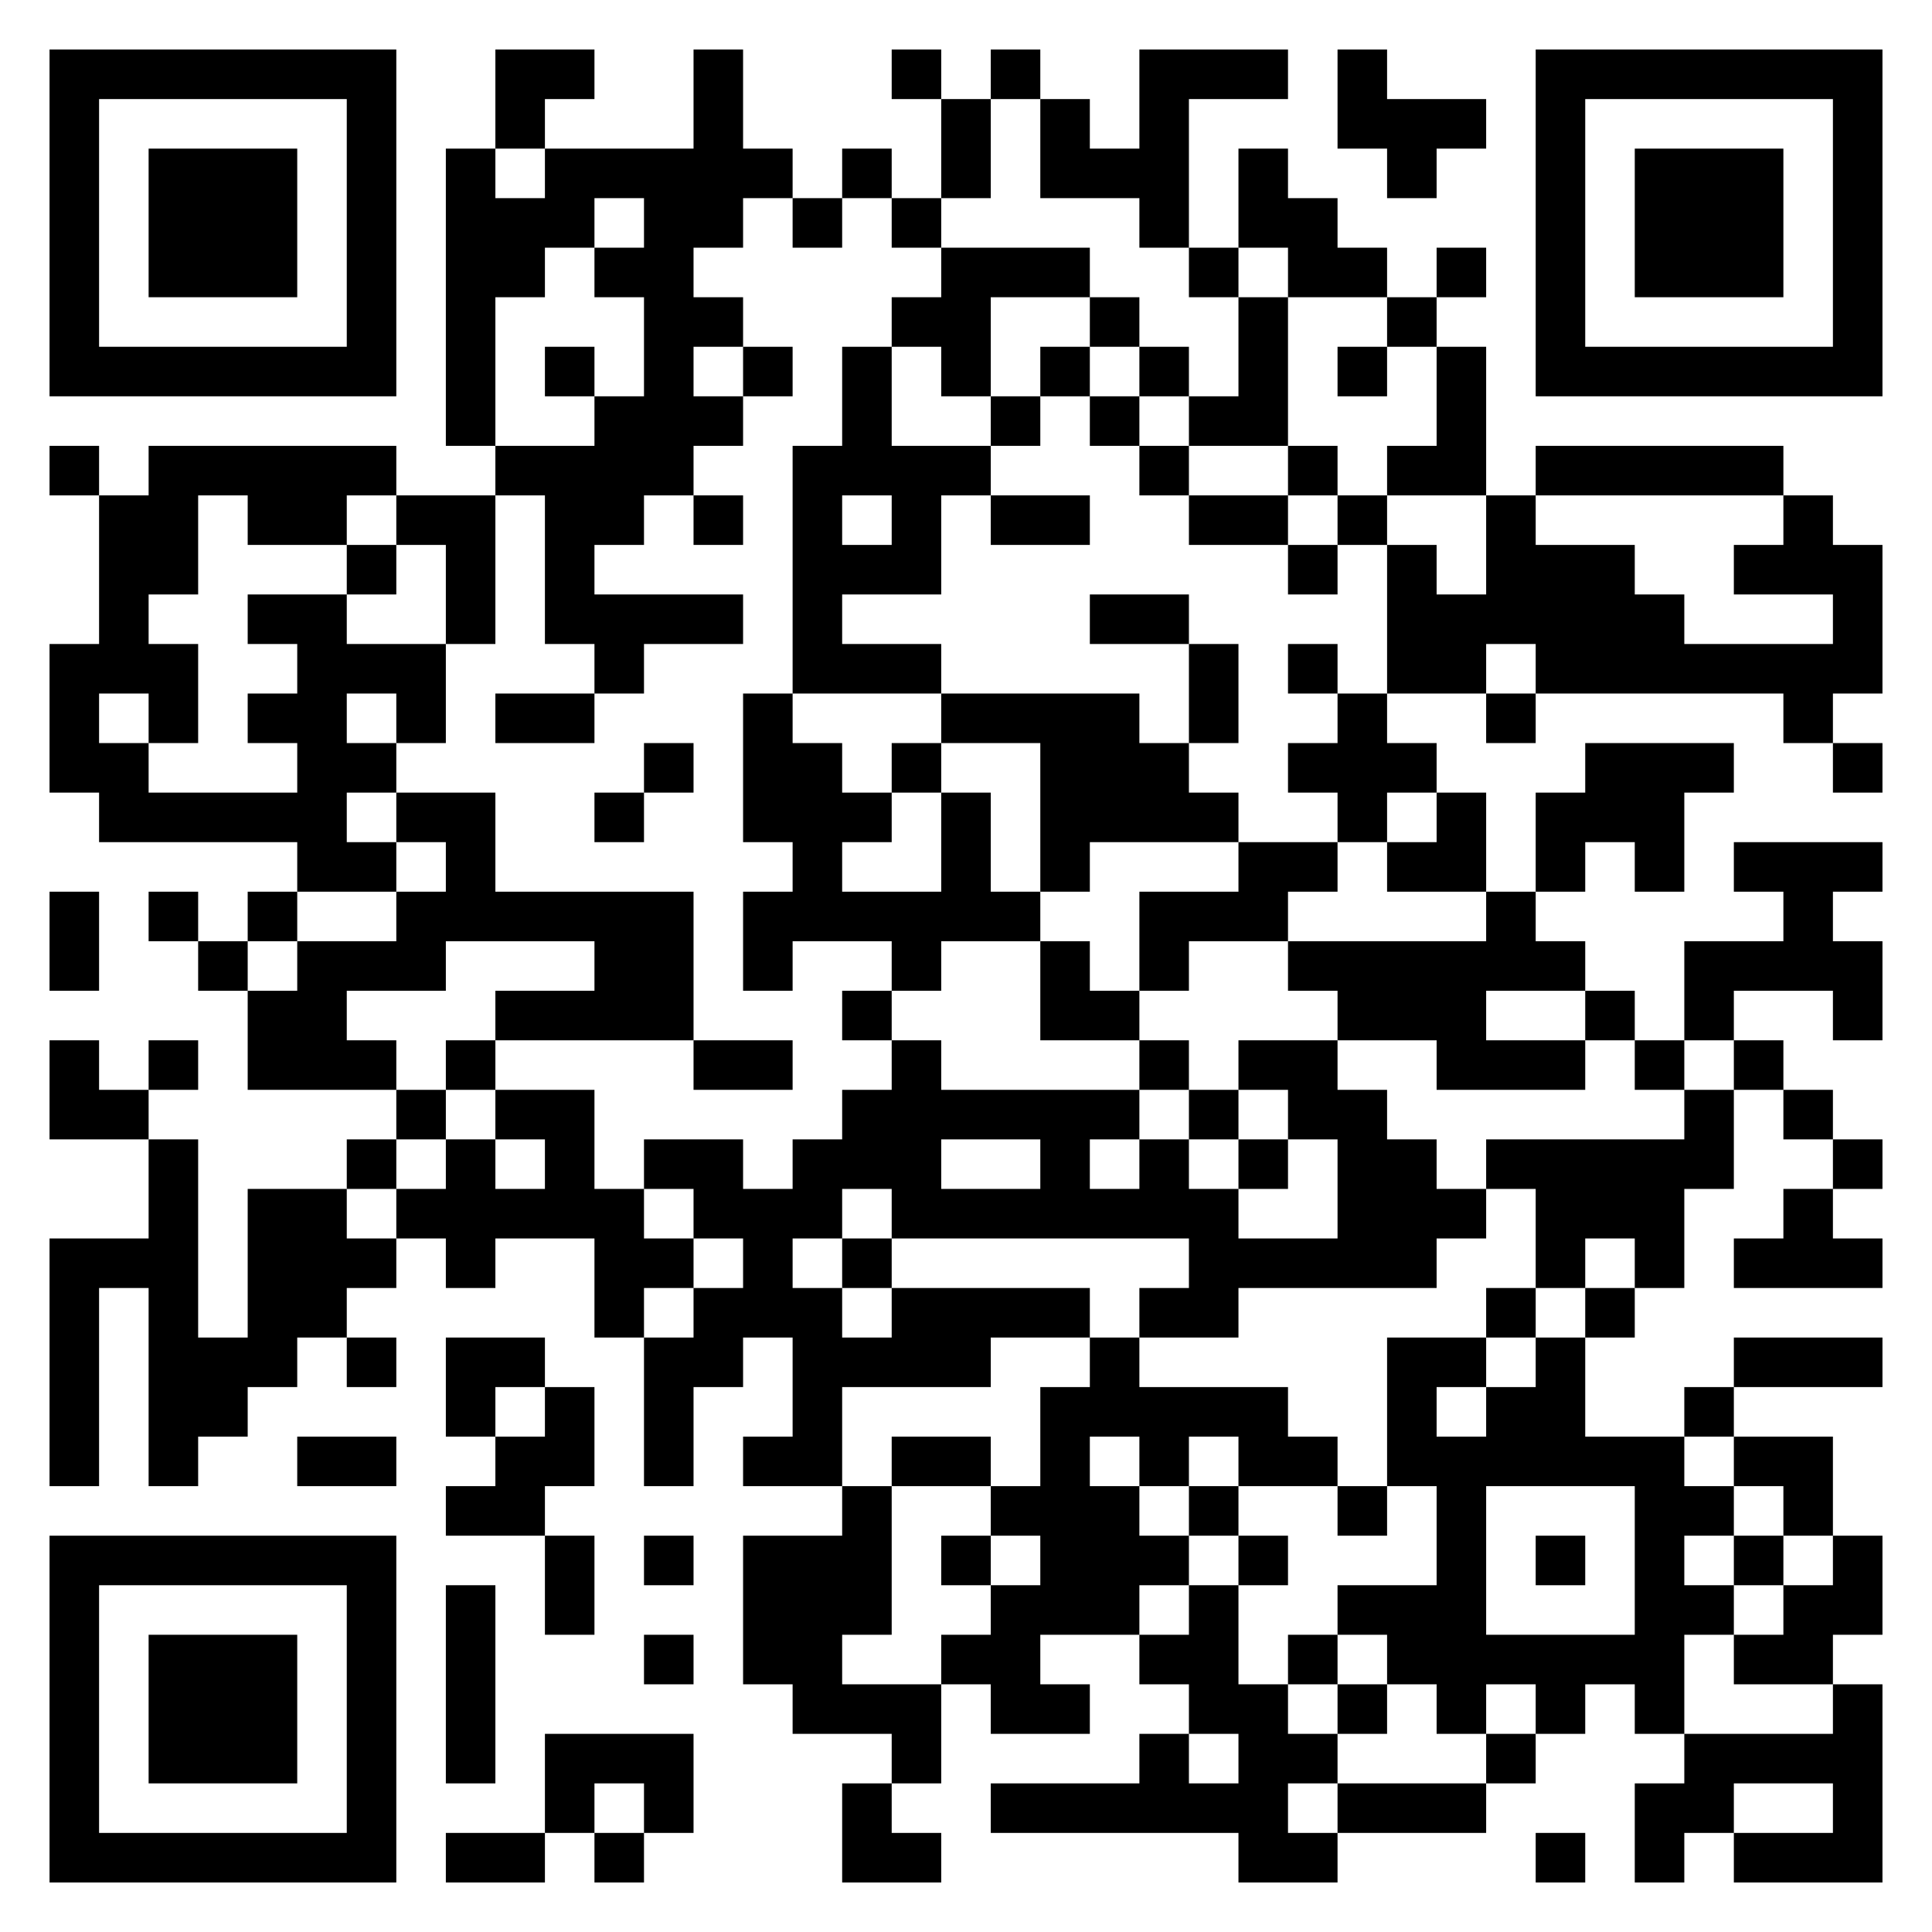
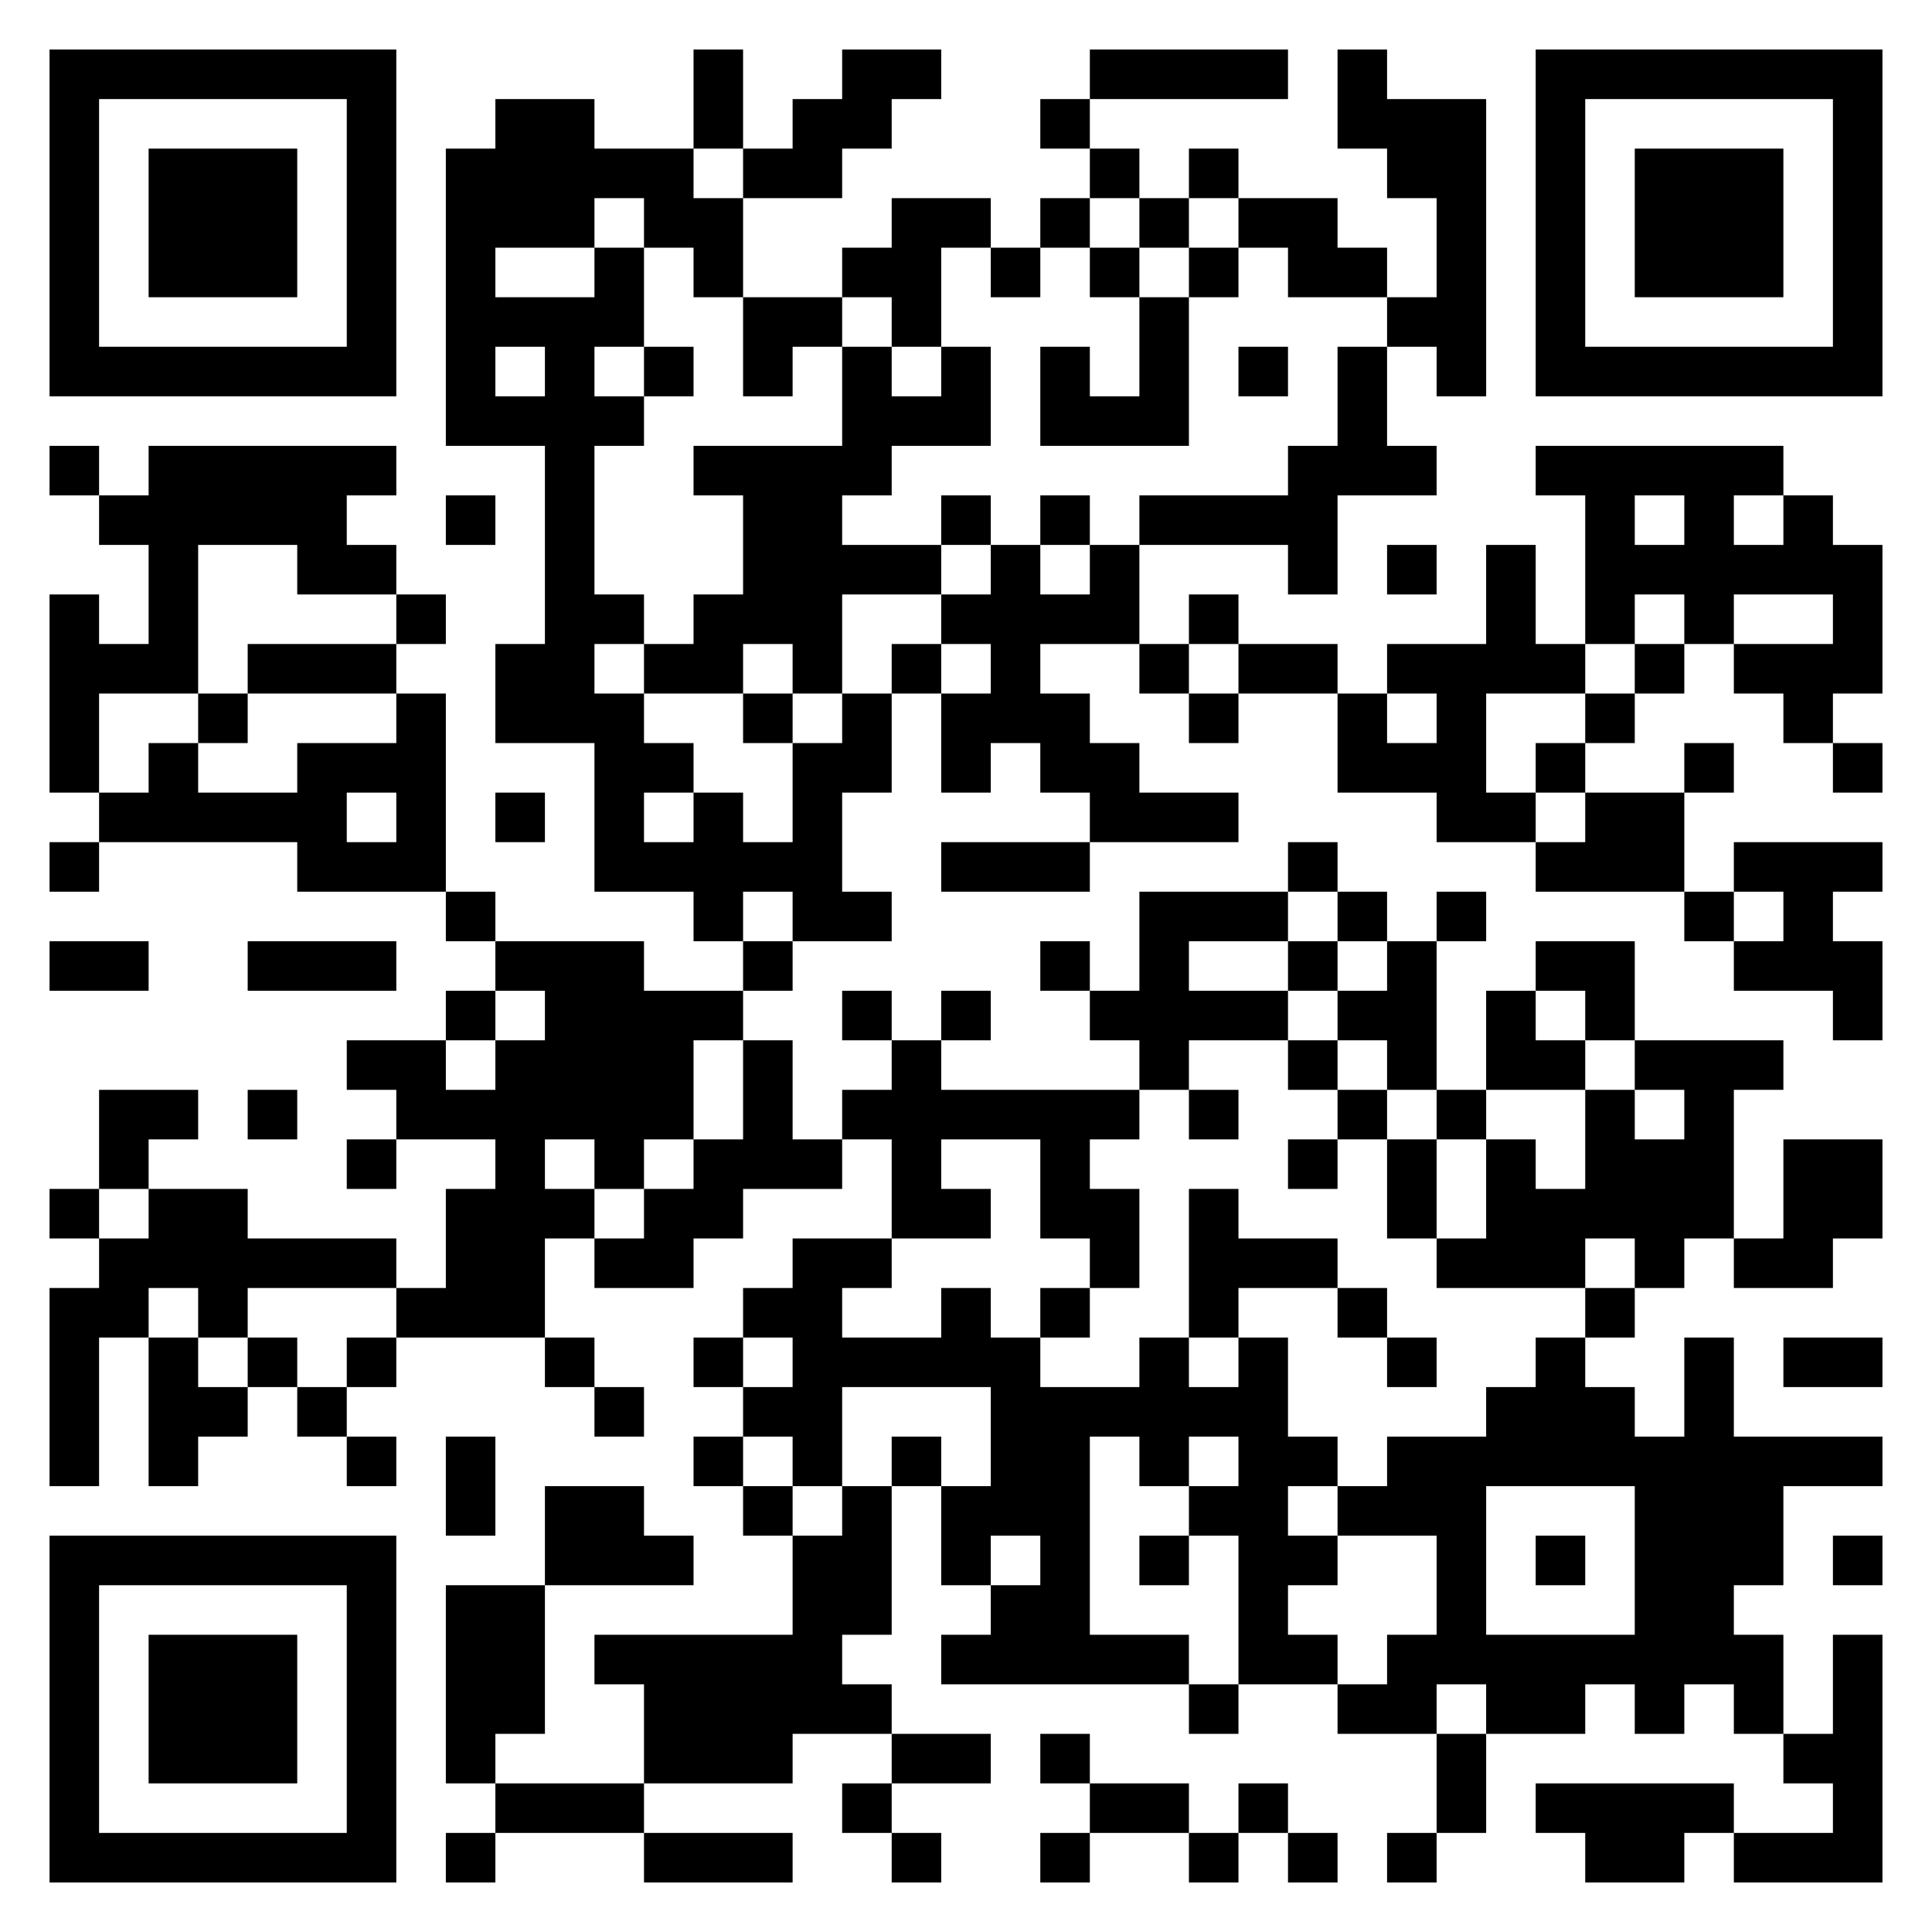
<svg xmlns="http://www.w3.org/2000/svg" viewBox="0 0 39 39">
-   <path d="M1 1h7v7h-7zM10 1h2v1h-1v1h-1zM14 1h1v2h1v1h-1v1h-1v1h1v1h-1v1h1v1h-1v1h-1v1h-1v1h3v1h-2v1h-1v-1h-1v-3h-1v-1h2v-1h1v-2h-1v-1h1v-1h-1v1h-1v1h-1v3h-1v-6h1v1h1v-1h3zM18 1h1v1h-1zM20 1h1v1h-1zM23 1h3v1h-2v3h-1v-1h-2v-2h1v1h1zM27 1h1v1h2v1h-1v1h-1v-1h-1zM31 1h7v7h-7zM2 2v5h5v-5zM19 2h1v2h-1zM32 2v5h5v-5zM3 3h3v3h-3zM17 3h1v1h-1zM25 3h1v1h1v1h1v1h-2v-1h-1zM33 3h3v3h-3zM16 4h1v1h-1zM18 4h1v1h-1zM19 5h3v1h-2v2h-1v-1h-1v-1h1zM24 5h1v1h-1zM29 5h1v1h-1zM22 6h1v1h-1zM25 6h1v3h-2v-1h1zM28 6h1v1h-1zM11 7h1v1h-1zM15 7h1v1h-1zM17 7h1v2h2v1h-1v2h-2v1h2v1h-3v-5h1zM21 7h1v1h-1zM23 7h1v1h-1zM27 7h1v1h-1zM29 7h1v3h-2v-1h1zM20 8h1v1h-1zM22 8h1v1h-1zM1 9h1v1h-1zM3 9h5v1h-1v1h-2v-1h-1v2h-1v1h1v2h-1v-1h-1v1h1v1h3v-1h-1v-1h1v-1h-1v-1h2v1h2v2h-1v-1h-1v1h1v1h-1v1h1v1h-2v-1h-4v-1h-1v-3h1v-3h1zM23 9h1v1h-1zM26 9h1v1h-1zM31 9h5v1h-5zM8 10h2v3h-1v-2h-1zM14 10h1v1h-1zM17 10v1h1v-1zM20 10h2v1h-2zM24 10h2v1h-2zM27 10h1v1h-1zM30 10h1v1h2v1h1v1h3v-1h-2v-1h1v-1h1v1h1v3h-1v1h-1v-1h-5v-1h-1v1h-2v-3h1v1h1zM7 11h1v1h-1zM26 11h1v1h-1zM22 12h2v1h-2zM24 13h1v2h-1zM26 13h1v1h-1zM10 14h2v1h-2zM15 14h1v1h1v1h1v1h-1v1h2v-2h1v2h1v1h-2v1h-1v-1h-2v1h-1v-2h1v-1h-1zM19 14h4v1h1v1h1v1h-3v1h-1v-3h-2zM27 14h1v1h1v1h-1v1h-1v-1h-1v-1h1zM30 14h1v1h-1zM13 15h1v1h-1zM18 15h1v1h-1zM32 15h3v1h-1v2h-1v-1h-1v1h-1v-2h1zM37 15h1v1h-1zM8 16h2v2h4v3h-4v-1h2v-1h-3v1h-2v1h1v1h-3v-2h1v-1h2v-1h1v-1h-1zM12 16h1v1h-1zM29 16h1v2h-2v-1h1zM25 17h2v1h-1v1h-2v1h-1v-2h2zM35 17h3v1h-1v1h1v2h-1v-1h-2v1h-1v-2h2v-1h-1zM1 18h1v2h-1zM3 18h1v1h-1zM5 18h1v1h-1zM30 18h1v1h1v1h-2v1h2v1h-3v-1h-2v-1h-1v-1h4zM4 19h1v1h-1zM21 19h1v1h1v1h-2zM17 20h1v1h-1zM32 20h1v1h-1zM1 21h1v1h1v1h-2zM3 21h1v1h-1zM9 21h1v1h-1zM14 21h2v1h-2zM18 21h1v1h4v1h-1v1h1v-1h1v1h1v1h2v-2h-1v-1h-1v-1h2v1h1v1h1v1h1v1h-1v1h-4v1h-2v-1h1v-1h-6v-1h-1v1h-1v1h1v1h1v-1h4v1h-2v1h-3v2h-2v-1h1v-2h-1v1h-1v2h-1v-3h1v-1h1v-1h-1v-1h-1v-1h2v1h1v-1h1v-1h1zM23 21h1v1h-1zM33 21h1v1h-1zM35 21h1v1h-1zM8 22h1v1h-1zM10 22h2v2h1v1h1v1h-1v1h-1v-2h-2v1h-1v-1h-1v-1h1v-1h1v1h1v-1h-1zM24 22h1v1h-1zM34 22h1v2h-1v2h-1v-1h-1v1h-1v-2h-1v-1h4zM36 22h1v1h-1zM3 23h1v4h1v-3h2v1h1v1h-1v1h-1v1h-1v1h-1v1h-1v-4h-1v4h-1v-5h2zM7 23h1v1h-1zM19 23v1h2v-1zM25 23h1v1h-1zM37 23h1v1h-1zM36 24h1v1h1v1h-3v-1h1zM17 25h1v1h-1zM30 26h1v1h-1zM32 26h1v1h-1zM7 27h1v1h-1zM9 27h2v1h-1v1h-1zM22 27h1v1h3v1h1v1h-2v-1h-1v1h-1v-1h-1v1h1v1h1v1h-1v1h-2v1h1v1h-2v-1h-1v-1h1v-1h1v-1h-1v-1h1v-2h1zM28 27h2v1h-1v1h1v-1h1v-1h1v2h2v1h1v1h-1v1h1v1h-1v2h-1v-1h-1v1h-1v-1h-1v1h-1v-1h-1v-1h-1v-1h2v-2h-1zM35 27h3v1h-3zM11 28h1v2h-1v1h-2v-1h1v-1h1zM34 28h1v1h-1zM6 29h2v1h-2zM18 29h2v1h-2zM35 29h2v2h-1v-1h-1zM17 30h1v3h-1v1h2v2h-1v-1h-2v-1h-1v-3h2zM24 30h1v1h-1zM27 30h1v1h-1zM30 30v3h3v-3zM1 31h7v7h-7zM11 31h1v2h-1zM13 31h1v1h-1zM19 31h1v1h-1zM25 31h1v1h-1zM31 31h1v1h-1zM35 31h1v1h-1zM37 31h1v2h-1v1h-2v-1h1v-1h1zM2 32v5h5v-5zM9 32h1v4h-1zM24 32h1v2h1v1h1v1h-1v1h1v1h-2v-1h-5v-1h3v-1h1v1h1v-1h-1v-1h-1v-1h1zM3 33h3v3h-3zM13 33h1v1h-1zM26 33h1v1h-1zM27 34h1v1h-1zM37 34h1v4h-3v-1h2v-1h-2v1h-1v1h-1v-2h1v-1h3zM11 35h3v2h-1v-1h-1v1h-1zM30 35h1v1h-1zM17 36h1v1h1v1h-2zM27 36h3v1h-3zM9 37h2v1h-2zM12 37h1v1h-1zM31 37h1v1h-1z" />
+   <path d="M1 1h7v7h-7zM14 1h1v2h-1zM17 1h2v1h-1v1h-1v1h-2v-1h1v-1h1zM22 1h4v1h-4zM27 1h1v1h2v6h-1v-1h-1v-1h1v-2h-1v-1h-1zM31 1h7v7h-7zM2 2v5h5v-5zM10 2h2v1h2v1h1v2h-1v-1h-1v-1h-1v1h-2v1h2v-1h1v2h-1v1h1v1h-1v3h1v1h-1v1h1v1h1v1h-1v1h1v-1h1v1h1v-2h1v-1h1v2h-1v2h1v1h-2v-1h-1v1h-1v-1h-2v-3h-2v-2h1v-4h-2v-6h1zM21 2h1v1h-1zM32 2v5h5v-5zM3 3h3v3h-3zM22 3h1v1h-1zM24 3h1v1h-1zM33 3h3v3h-3zM18 4h2v1h-1v2h-1v-1h-1v-1h1zM21 4h1v1h-1zM23 4h1v1h-1zM25 4h2v1h1v1h-2v-1h-1zM20 5h1v1h-1zM22 5h1v1h-1zM24 5h1v1h-1zM15 6h2v1h-1v1h-1zM23 6h1v3h-3v-2h1v1h1zM10 7v1h1v-1zM13 7h1v1h-1zM17 7h1v1h1v-1h1v2h-2v1h-1v1h2v1h-2v2h-1v-1h-1v1h-2v-1h1v-1h1v-2h-1v-1h3zM25 7h1v1h-1zM27 7h1v2h1v1h-2v2h-1v-1h-3v-1h3v-1h1zM1 9h1v1h-1zM3 9h5v1h-1v1h1v1h-2v-1h-2v3h-2v2h-1v-4h1v1h1v-2h-1v-1h1zM31 9h5v1h-1v1h1v-1h1v1h1v3h-1v1h-1v-1h-1v-1h2v-1h-2v1h-1v-1h-1v1h-1v-3h-1zM9 10h1v1h-1zM19 10h1v1h-1zM21 10h1v1h-1zM33 10v1h1v-1zM20 11h1v1h1v-1h1v2h-2v1h1v1h1v1h2v1h-3v-1h-1v-1h-1v1h-1v-2h1v-1h-1v-1h1zM28 11h1v1h-1zM30 11h1v2h1v1h-2v2h1v1h-2v-1h-2v-2h1v1h1v-1h-1v-1h2zM8 12h1v1h-1zM24 12h1v1h-1zM5 13h3v1h-3zM18 13h1v1h-1zM23 13h1v1h-1zM25 13h2v1h-2zM33 13h1v1h-1zM4 14h1v1h-1zM8 14h1v4h-3v-1h-4v-1h1v-1h1v1h2v-1h2zM15 14h1v1h-1zM24 14h1v1h-1zM32 14h1v1h-1zM31 15h1v1h-1zM34 15h1v1h-1zM37 15h1v1h-1zM7 16v1h1v-1zM10 16h1v1h-1zM32 16h2v2h-3v-1h1zM1 17h1v1h-1zM19 17h3v1h-3zM26 17h1v1h-1zM35 17h3v1h-1v1h1v2h-1v-1h-2v-1h1v-1h-1zM9 18h1v1h-1zM23 18h3v1h-2v1h2v1h-2v1h-1v-1h-1v-1h1zM27 18h1v1h-1zM29 18h1v1h-1zM34 18h1v1h-1zM1 19h2v1h-2zM5 19h3v1h-3zM10 19h3v1h2v1h-1v2h-1v1h-1v-1h-1v1h1v1h-1v2h-3v-1h1v-2h1v-1h-2v-1h-1v-1h2v1h1v-1h1v-1h-1zM15 19h1v1h-1zM21 19h1v1h-1zM26 19h1v1h-1zM28 19h1v3h-1v-1h-1v-1h1zM31 19h2v2h-1v-1h-1zM9 20h1v1h-1zM17 20h1v1h-1zM19 20h1v1h-1zM30 20h1v1h1v1h-2zM15 21h1v2h1v1h-2v1h-1v1h-2v-1h1v-1h1v-1h1zM18 21h1v1h4v1h-1v1h1v2h-1v-1h-1v-2h-2v1h1v1h-2v-2h-1v-1h1zM26 21h1v1h-1zM33 21h3v1h-1v3h-1v1h-1v-1h-1v1h-3v-1h1v-2h1v1h1v-2h1v1h1v-1h-1zM2 22h2v1h-1v1h-1zM5 22h1v1h-1zM24 22h1v1h-1zM27 22h1v1h-1zM29 22h1v1h-1zM7 23h1v1h-1zM26 23h1v1h-1zM28 23h1v2h-1zM36 23h2v2h-1v1h-2v-1h1zM1 24h1v1h-1zM3 24h2v1h3v1h-3v1h-1v-1h-1v1h-1v3h-1v-4h1v-1h1zM24 24h1v1h2v1h-2v1h-1zM16 25h2v1h-1v1h2v-1h1v1h1v1h2v-1h1v1h1v-1h1v2h1v1h-1v1h1v1h-1v1h1v1h-2v-3h-1v-1h1v-1h-1v1h-1v-1h-1v4h2v1h-5v-1h1v-1h1v-1h-1v1h-1v-2h1v-2h-3v2h-1v-1h-1v-1h1v-1h-1v-1h1zM21 26h1v1h-1zM27 26h1v1h-1zM32 26h1v1h-1zM3 27h1v1h1v1h-1v1h-1zM5 27h1v1h-1zM7 27h1v1h-1zM11 27h1v1h-1zM14 27h1v1h-1zM28 27h1v1h-1zM31 27h1v1h1v1h1v-2h1v2h3v1h-2v2h-1v1h1v2h-1v-1h-1v1h-1v-1h-1v1h-2v-1h-1v1h-2v-1h1v-1h1v-2h-2v-1h1v-1h2v-1h1zM36 27h2v1h-2zM6 28h1v1h-1zM12 28h1v1h-1zM7 29h1v1h-1zM9 29h1v2h-1zM14 29h1v1h-1zM18 29h1v1h-1zM11 30h2v1h1v1h-3zM15 30h1v1h-1zM17 30h1v3h-1v1h1v1h-2v1h-3v-2h-1v-1h4v-2h1zM30 30v3h3v-3zM1 31h7v7h-7zM23 31h1v1h-1zM31 31h1v1h-1zM37 31h1v1h-1zM2 32v5h5v-5zM9 32h2v3h-1v1h-1zM3 33h3v3h-3zM37 33h1v5h-3v-1h2v-1h-1v-1h1zM24 34h1v1h-1zM18 35h2v1h-2zM21 35h1v1h-1zM29 35h1v2h-1zM10 36h3v1h-3zM17 36h1v1h-1zM22 36h2v1h-2zM25 36h1v1h-1zM31 36h4v1h-1v1h-2v-1h-1zM9 37h1v1h-1zM13 37h3v1h-3zM18 37h1v1h-1zM21 37h1v1h-1zM24 37h1v1h-1zM26 37h1v1h-1zM28 37h1v1h-1z" />
</svg>
